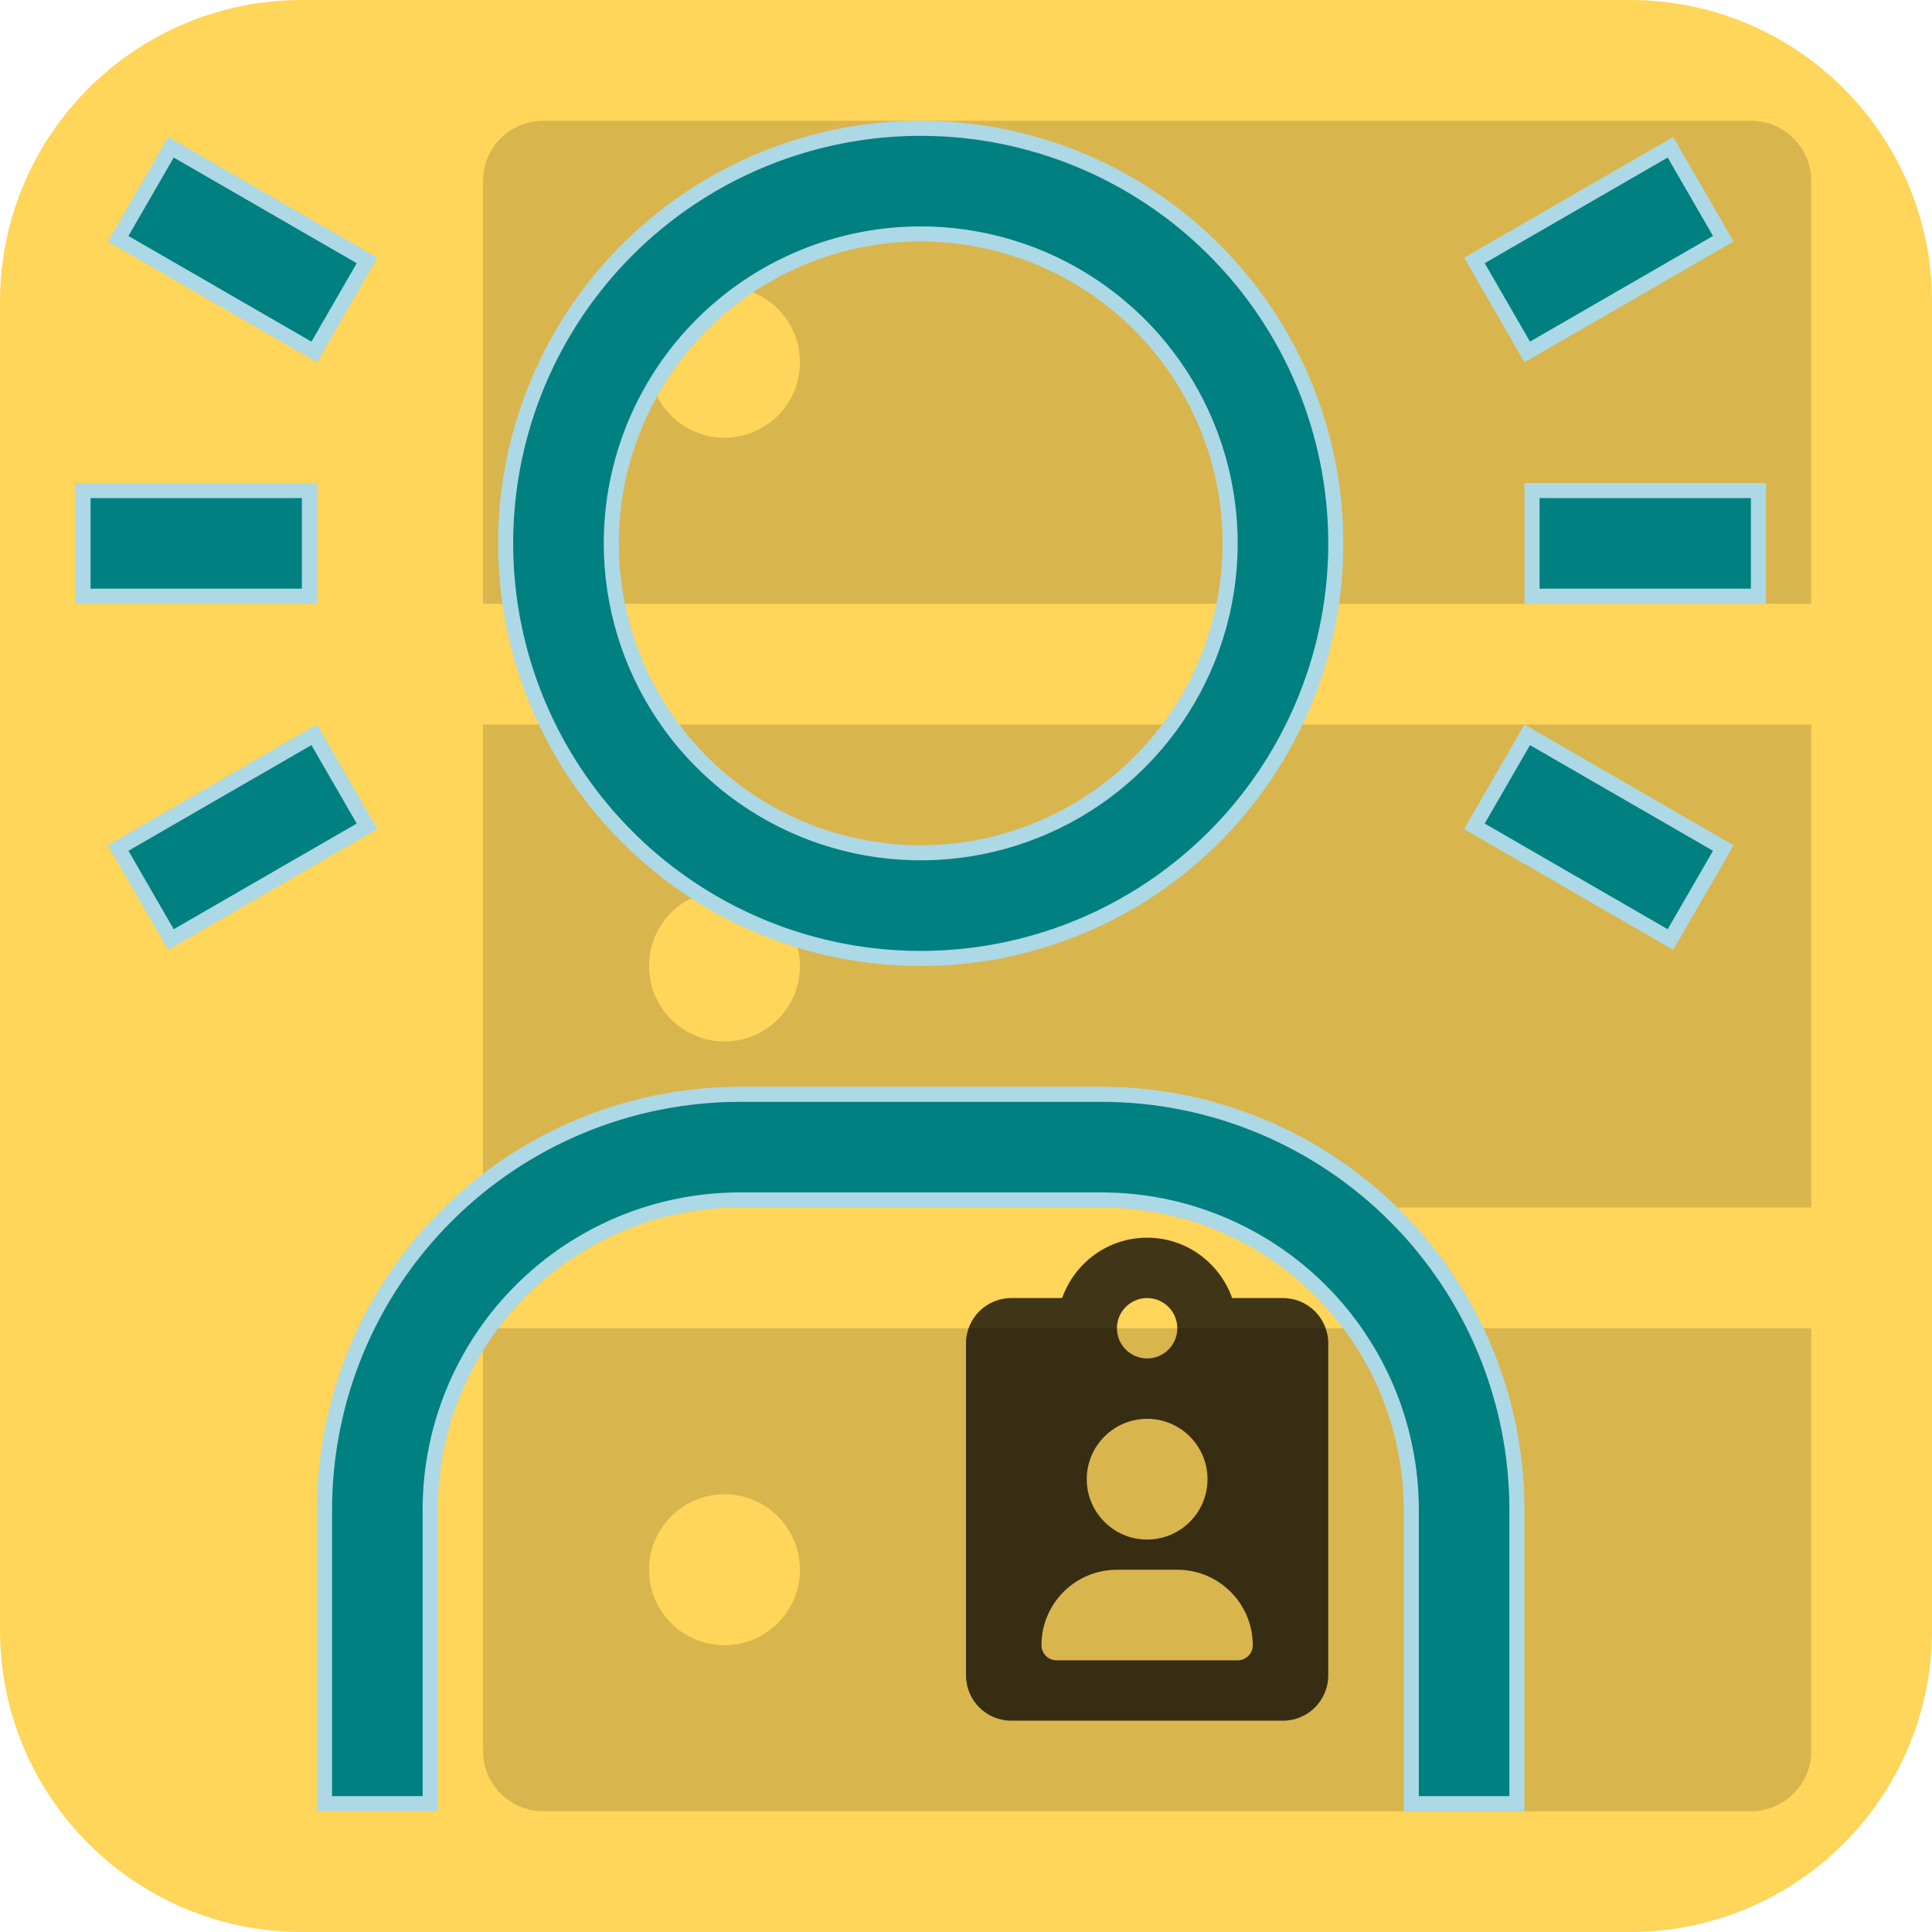
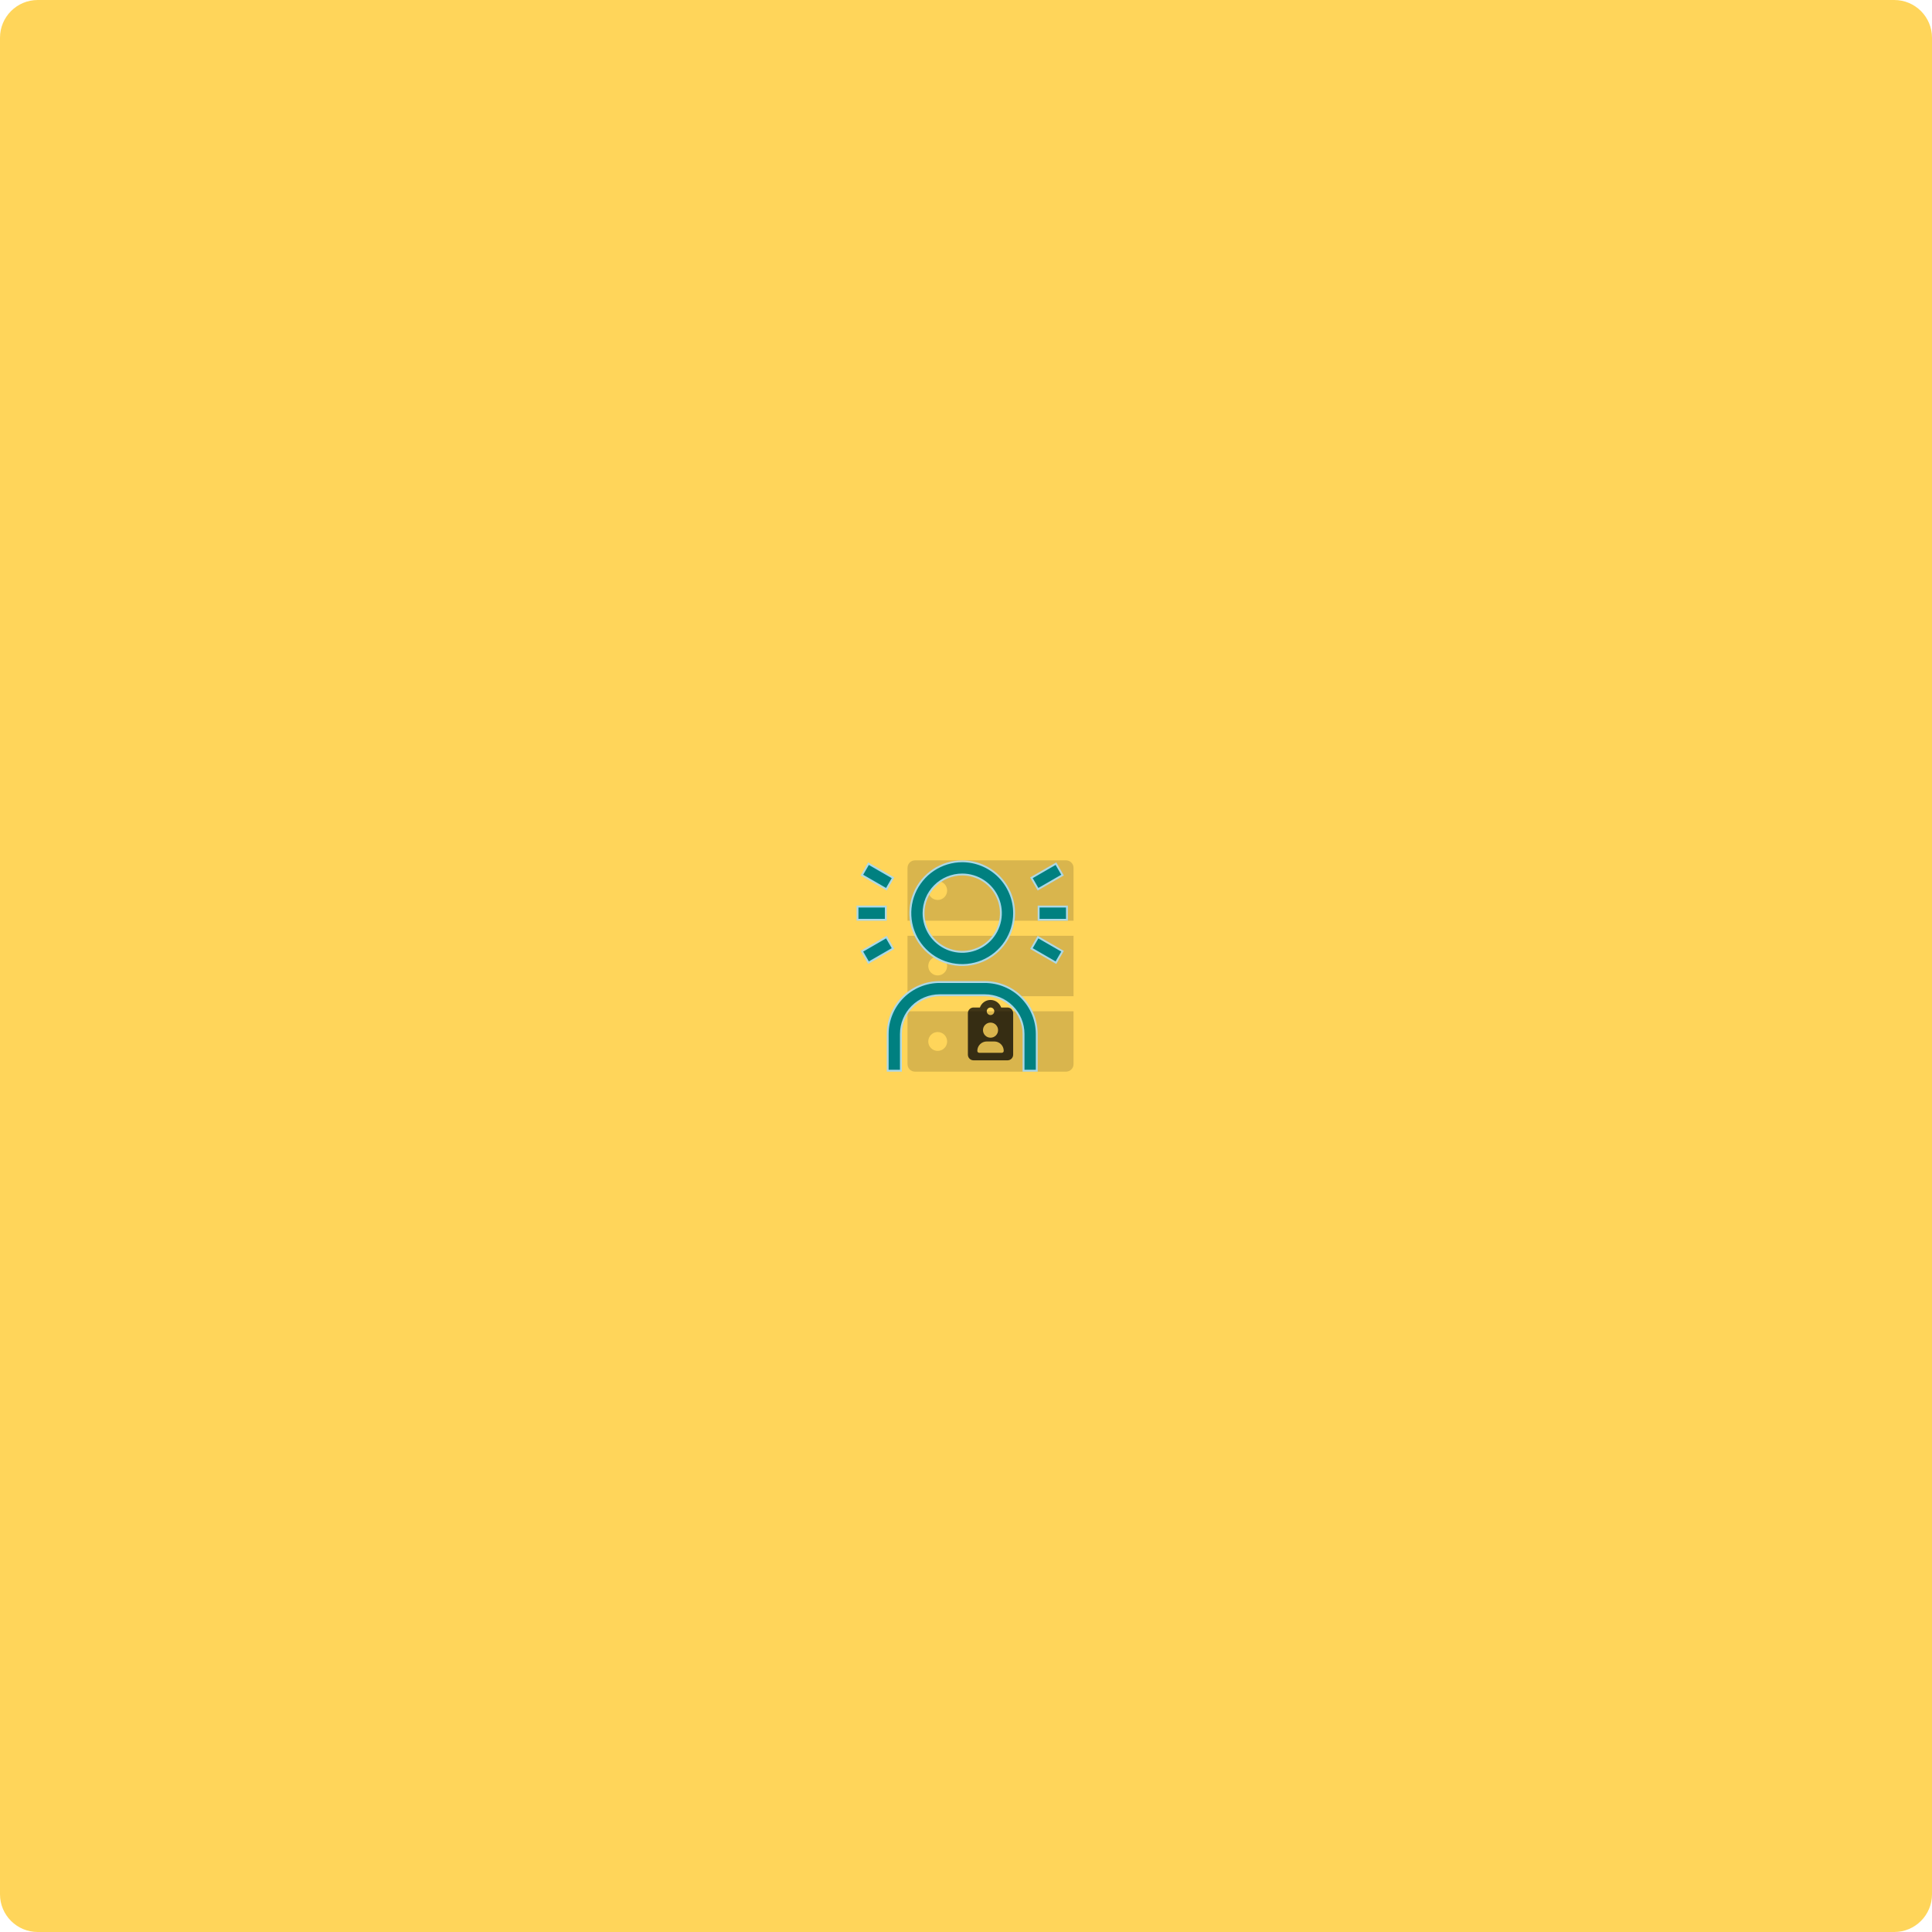
- <svg xmlns="http://www.w3.org/2000/svg" width="128" height="128" viewBox="0 0 128 128" fill="none">
-   <rect width="128" height="128" rx="20" fill="#FFD55A" />
-   <path d="M116 8H36C33.788 8 32 9.787 32 12V40H120V12C120 9.787 118.213 8 116 8ZM48 29C45.237 29 43 26.762 43 24C43 21.238 45.237 19 48 19C50.763 19 53 21.238 53 24C53 26.762 50.763 29 48 29ZM32 116C32 118.213 33.788 120 36 120H116C118.213 120 120 118.213 120 116V88H32V116ZM48 99C50.763 99 53 101.238 53 104C53 106.762 50.763 109 48 109C45.237 109 43 106.762 43 104C43 101.238 45.237 99 48 99ZM32 80H120V48H32V80ZM48 59C50.763 59 53 61.237 53 64C53 66.763 50.763 69 48 69C45.237 69 43 66.763 43 64C43 61.237 45.237 59 48 59Z" fill="black" fill-opacity="0.15" />
-   <path d="M85 86H81.632C80.806 83.675 78.606 82 76 82C73.394 82 71.194 83.675 70.369 86H67C65.344 86 64 87.343 64 89V111C64 112.656 65.344 114 67 114H85C86.656 114 88 112.657 88 111V89C88 87.343 86.656 86 85 86ZM76 86C77.104 86 78 86.896 78 88C78 89.104 77.104 90 76 90C74.896 90 74 89.106 74 88C74 86.896 74.894 86 76 86ZM76 94C78.209 94 80 95.791 80 98C80 100.209 78.209 102 76 102C73.791 102 72 100.206 72 98C72 95.794 73.794 94 76 94ZM82 110H70C69.448 110 69 109.552 69 109C69 106.237 71.237 104 74 104H78C80.761 104 83 106.239 83 109C83 109.55 82.55 110 82 110Z" fill="black" fill-opacity="0.75" />
-   <path d="M100.5 100.001V119.5H93.5V100V99.999C93.493 94.565 91.332 89.354 87.489 85.511C83.646 81.668 78.435 79.507 73.001 79.5H73H49H48.999C43.565 79.507 38.354 81.668 34.511 85.511C30.668 89.354 28.506 94.565 28.5 99.999V100V119.5H21.5V100.001C21.508 92.71 24.408 85.719 29.564 80.564C34.719 75.408 41.709 72.508 49.001 72.5H72.999C80.29 72.508 87.281 75.408 92.436 80.564C97.592 85.719 100.492 92.71 100.5 100.001ZM101.183 48.683L114.173 56.183L110.673 62.245L97.683 54.745L101.183 48.683ZM101.5 32.5H116.5V39.5H101.5V32.5ZM20.817 48.683L24.317 54.745L11.327 62.245L7.827 56.183L20.817 48.683ZM72.389 18.955C69.018 16.702 65.055 15.5 61 15.5C55.563 15.5 50.349 17.66 46.504 21.504C42.66 25.349 40.5 30.563 40.5 36C40.5 40.054 41.702 44.018 43.955 47.389C46.207 50.76 49.409 53.388 53.155 54.94C56.901 56.491 61.023 56.897 64.999 56.106C68.976 55.315 72.629 53.363 75.496 50.496C78.363 47.629 80.315 43.976 81.106 39.999C81.897 36.023 81.491 31.901 79.939 28.155C78.388 24.409 75.76 21.207 72.389 18.955ZM45.722 13.135C50.244 10.113 55.561 8.5 61 8.5C68.293 8.5 75.288 11.397 80.445 16.555C85.603 21.712 88.5 28.706 88.5 36C88.5 41.439 86.887 46.756 83.865 51.278C80.844 55.8 76.549 59.325 71.524 61.407C66.499 63.488 60.969 64.033 55.635 62.972C50.3 61.91 45.401 59.291 41.555 55.445C37.709 51.599 35.09 46.7 34.028 41.365C32.967 36.031 33.512 30.501 35.593 25.476C37.675 20.451 41.2 16.156 45.722 13.135ZM97.683 17.255L110.673 9.755L114.173 15.817L101.183 23.317L97.683 17.255ZM5.5 32.5H20.5V39.5H5.5V32.5ZM20.817 23.317L7.827 15.817L11.327 9.755L24.317 17.255L20.817 23.317Z" fill="#008080" stroke="#ADD8E6" />
+ <svg xmlns="http://www.w3.org/2000/svg" width="1024" height="1024" viewBox="0 0 1024 1024" fill="none">
+   <rect width="1024" height="1024" rx="20" fill="#FFD55A" />
+   <path d="M565 456H485C482.787 456 481 457.787 481 460V488H569V460C569 457.787 567.213 456 565 456ZM497 477C494.237 477 492 474.763 492 472C492 469.237 494.237 467 497 467C499.763 467 502 469.237 502 472C502 474.763 499.763 477 497 477ZM481 564C481 566.213 482.787 568 485 568H565C567.213 568 569 566.213 569 564V536H481V564ZM497 547C499.763 547 502 549.237 502 552C502 554.763 499.763 557 497 557C494.237 557 492 554.763 492 552C492 549.237 494.237 547 497 547ZM481 528H569V496H481V528ZM497 507C499.763 507 502 509.237 502 512C502 514.763 499.763 517 497 517C494.237 517 492 514.763 492 512C492 509.237 494.237 507 497 507Z" fill="black" fill-opacity="0.15" />
+   <path d="M534 534H530.632C529.806 531.675 527.606 530 525 530C522.394 530 520.194 531.675 519.369 534H516C514.344 534 513 535.342 513 537V559C513 560.656 514.344 562 516 562H534C535.656 562 537 560.658 537 559V537C537 535.342 535.656 534 534 534ZM525 534C526.104 534 527 534.896 527 536C527 537.104 526.104 538 525 538C523.896 538 523 537.106 523 536C523 534.896 523.894 534 525 534ZM525 542C527.209 542 529 543.791 529 546C529 548.209 527.209 550 525 550C522.791 550 521 548.206 521 546C521 543.794 522.794 542 525 542ZM531 558H519C518.448 558 518 557.552 518 557C518 554.237 520.237 552 523 552H527C529.761 552 532 554.239 532 557C532 557.55 531.55 558 531 558Z" fill="black" fill-opacity="0.75" />
+   <path d="M549.5 548.001V567.5H542.5V548V547.999C542.493 542.565 540.332 537.354 536.489 533.511C532.646 529.668 527.435 527.507 522.001 527.5H522H498H497.999C492.565 527.507 487.354 529.668 483.511 533.511C479.668 537.354 477.507 542.565 477.5 547.999V548V567.5H470.5V548.001C470.508 540.71 473.408 533.719 478.564 528.564C483.719 523.408 490.71 520.508 498.001 520.5H521.999C529.29 520.508 536.281 523.408 541.436 528.564C546.592 533.719 549.492 540.71 549.5 548.001ZM550.183 496.683L563.173 504.183L559.673 510.245L546.683 502.745L550.183 496.683ZM550.5 480.5H565.5V487.5H550.5V480.5ZM469.817 496.683L473.317 502.745L460.327 510.245L456.827 504.183L469.817 496.683ZM521.389 466.955C518.018 464.702 514.055 463.5 510 463.5C504.563 463.5 499.349 465.66 495.504 469.504C491.66 473.349 489.5 478.563 489.5 484C489.5 488.055 490.702 492.018 492.955 495.389C495.207 498.76 498.409 501.388 502.155 502.94C505.901 504.491 510.023 504.897 513.999 504.106C517.976 503.315 521.629 501.363 524.496 498.496C527.363 495.629 529.315 491.976 530.106 487.999C530.897 484.023 530.491 479.901 528.94 476.155C527.388 472.409 524.76 469.207 521.389 466.955ZM494.722 461.135C499.244 458.113 504.561 456.5 510 456.5C517.293 456.5 524.288 459.397 529.445 464.555C534.603 469.712 537.5 476.707 537.5 484C537.5 489.439 535.887 494.756 532.865 499.278C529.844 503.801 525.549 507.325 520.524 509.407C515.499 511.488 509.969 512.033 504.635 510.972C499.301 509.91 494.401 507.291 490.555 503.445C486.709 499.599 484.09 494.699 483.028 489.365C481.967 484.031 482.512 478.501 484.593 473.476C486.675 468.451 490.199 464.156 494.722 461.135ZM546.683 465.255L559.673 457.755L563.173 463.817L550.183 471.317L546.683 465.255ZM454.5 480.5H469.5V487.5H454.5V480.5ZM469.817 471.317L456.827 463.817L460.327 457.755L473.317 465.255L469.817 471.317Z" fill="#008080" stroke="#ADD8E6" />
</svg>
